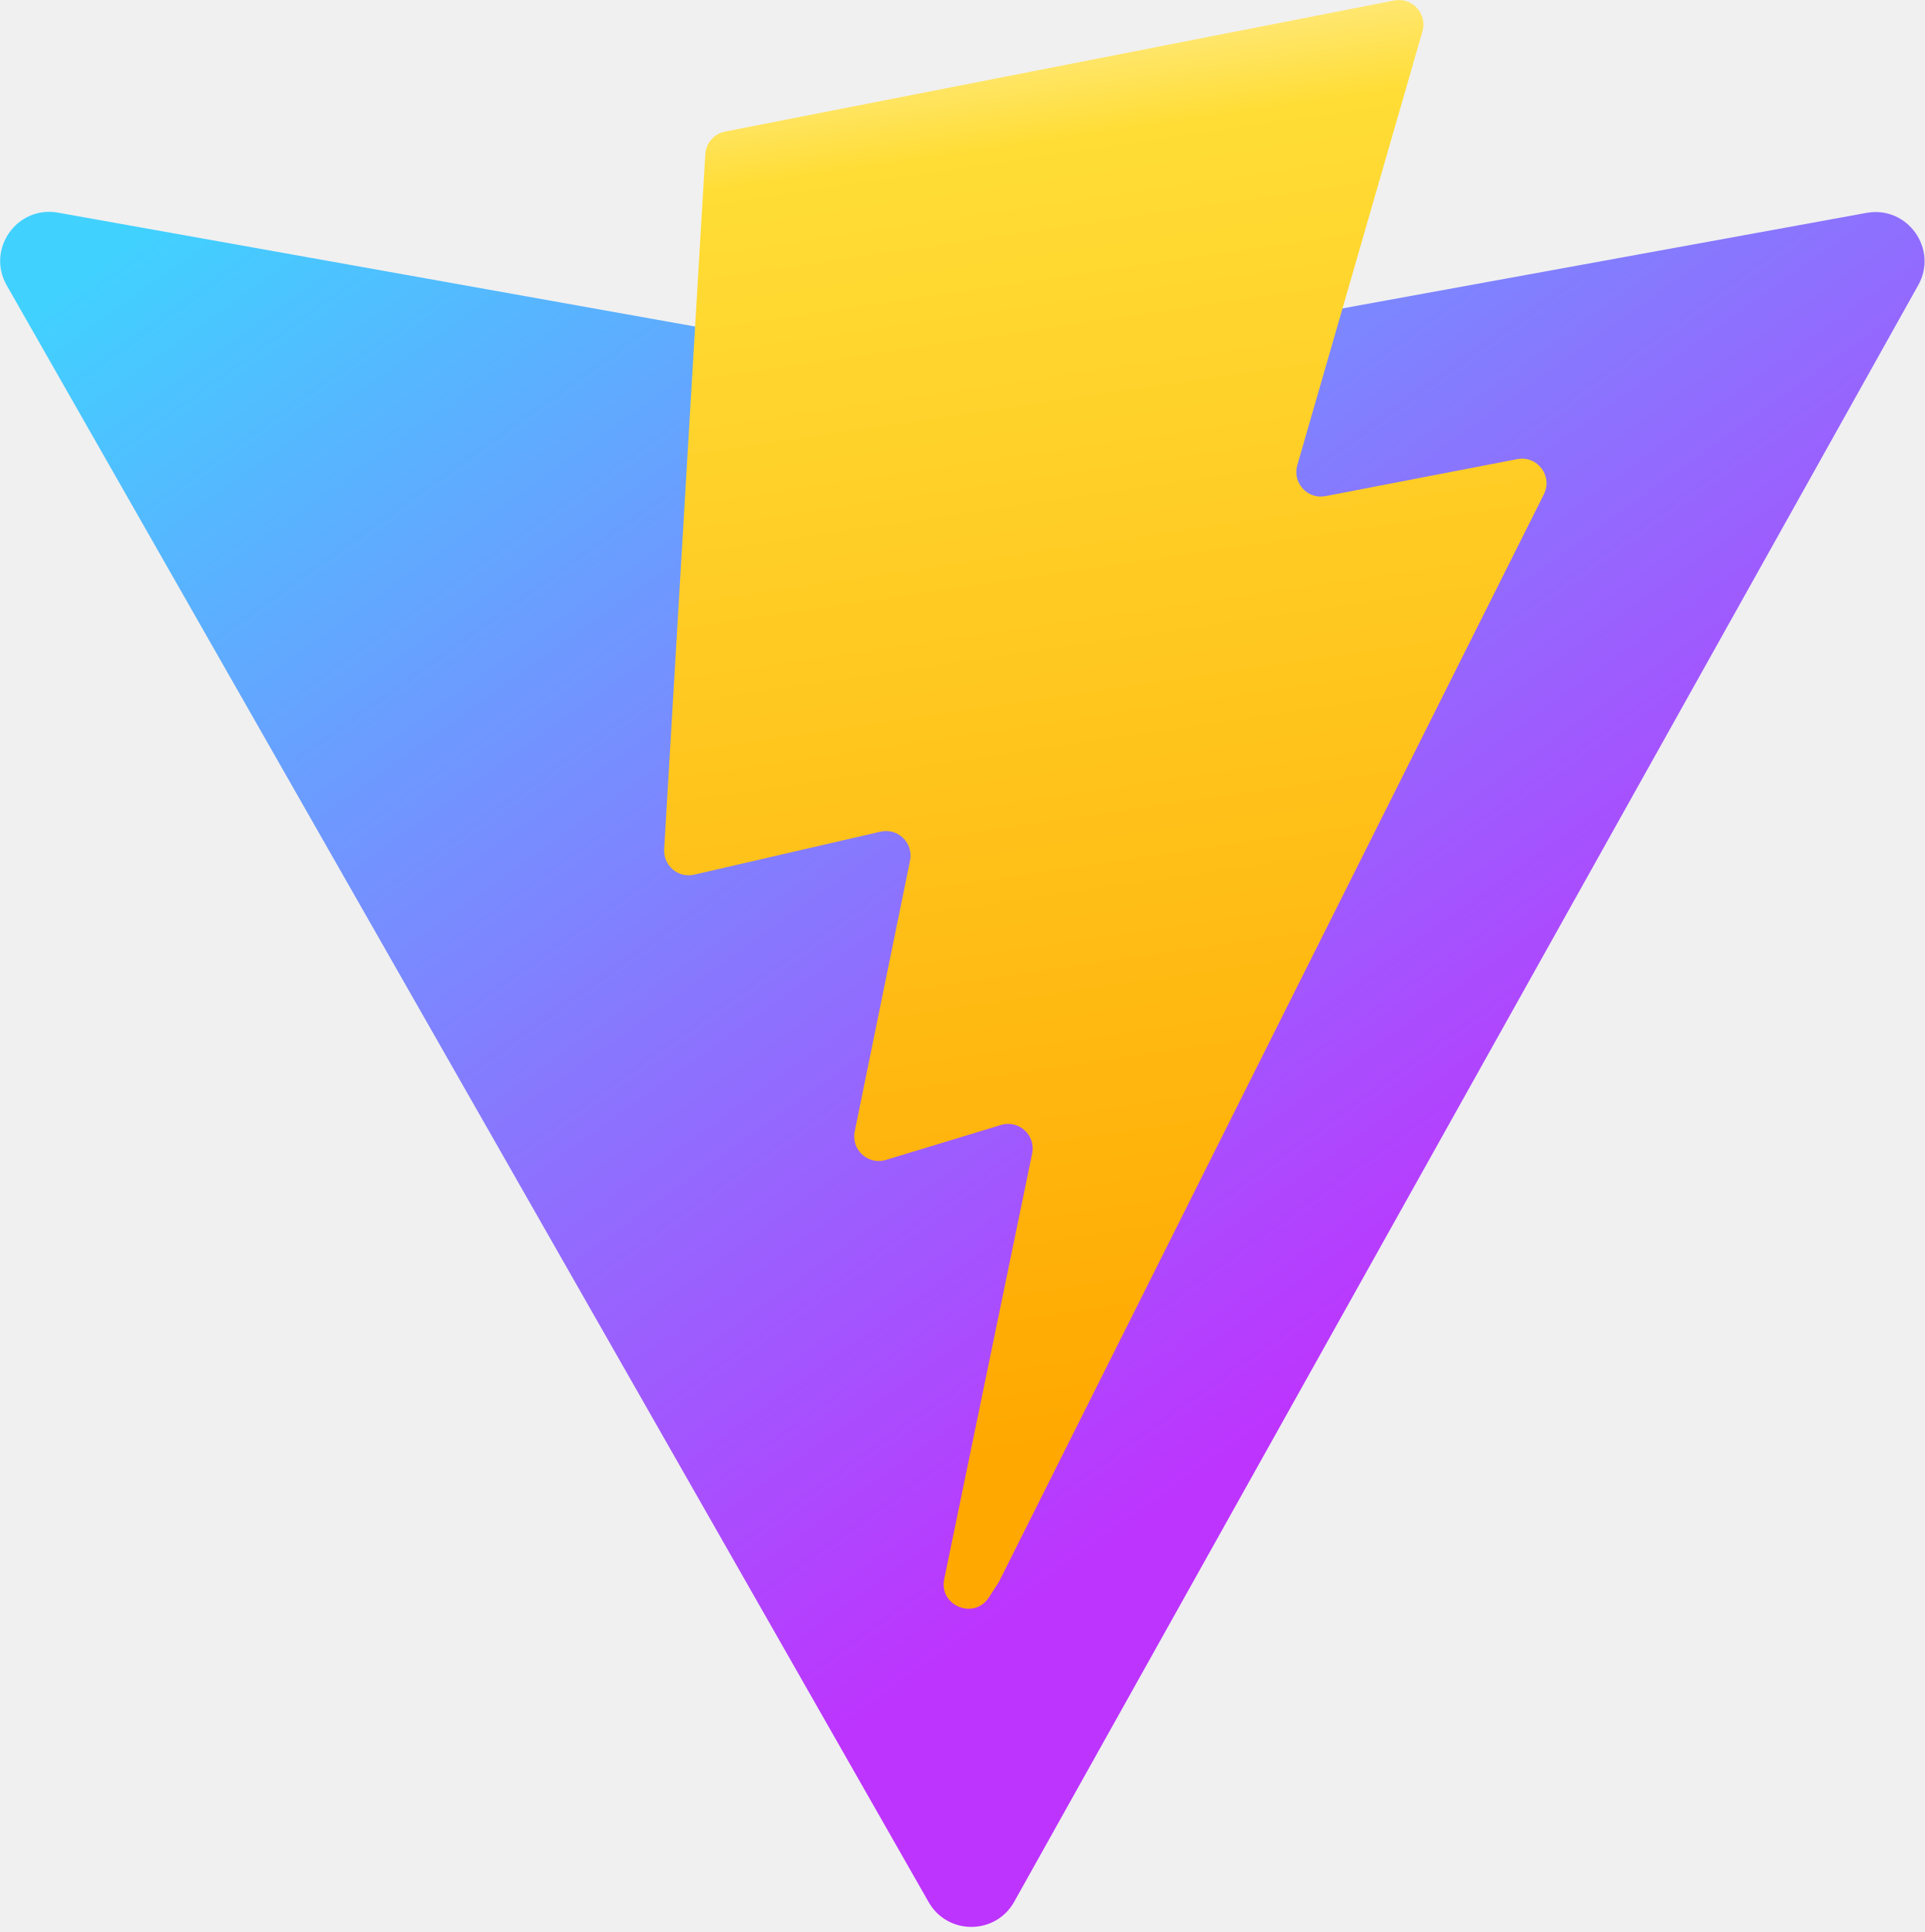
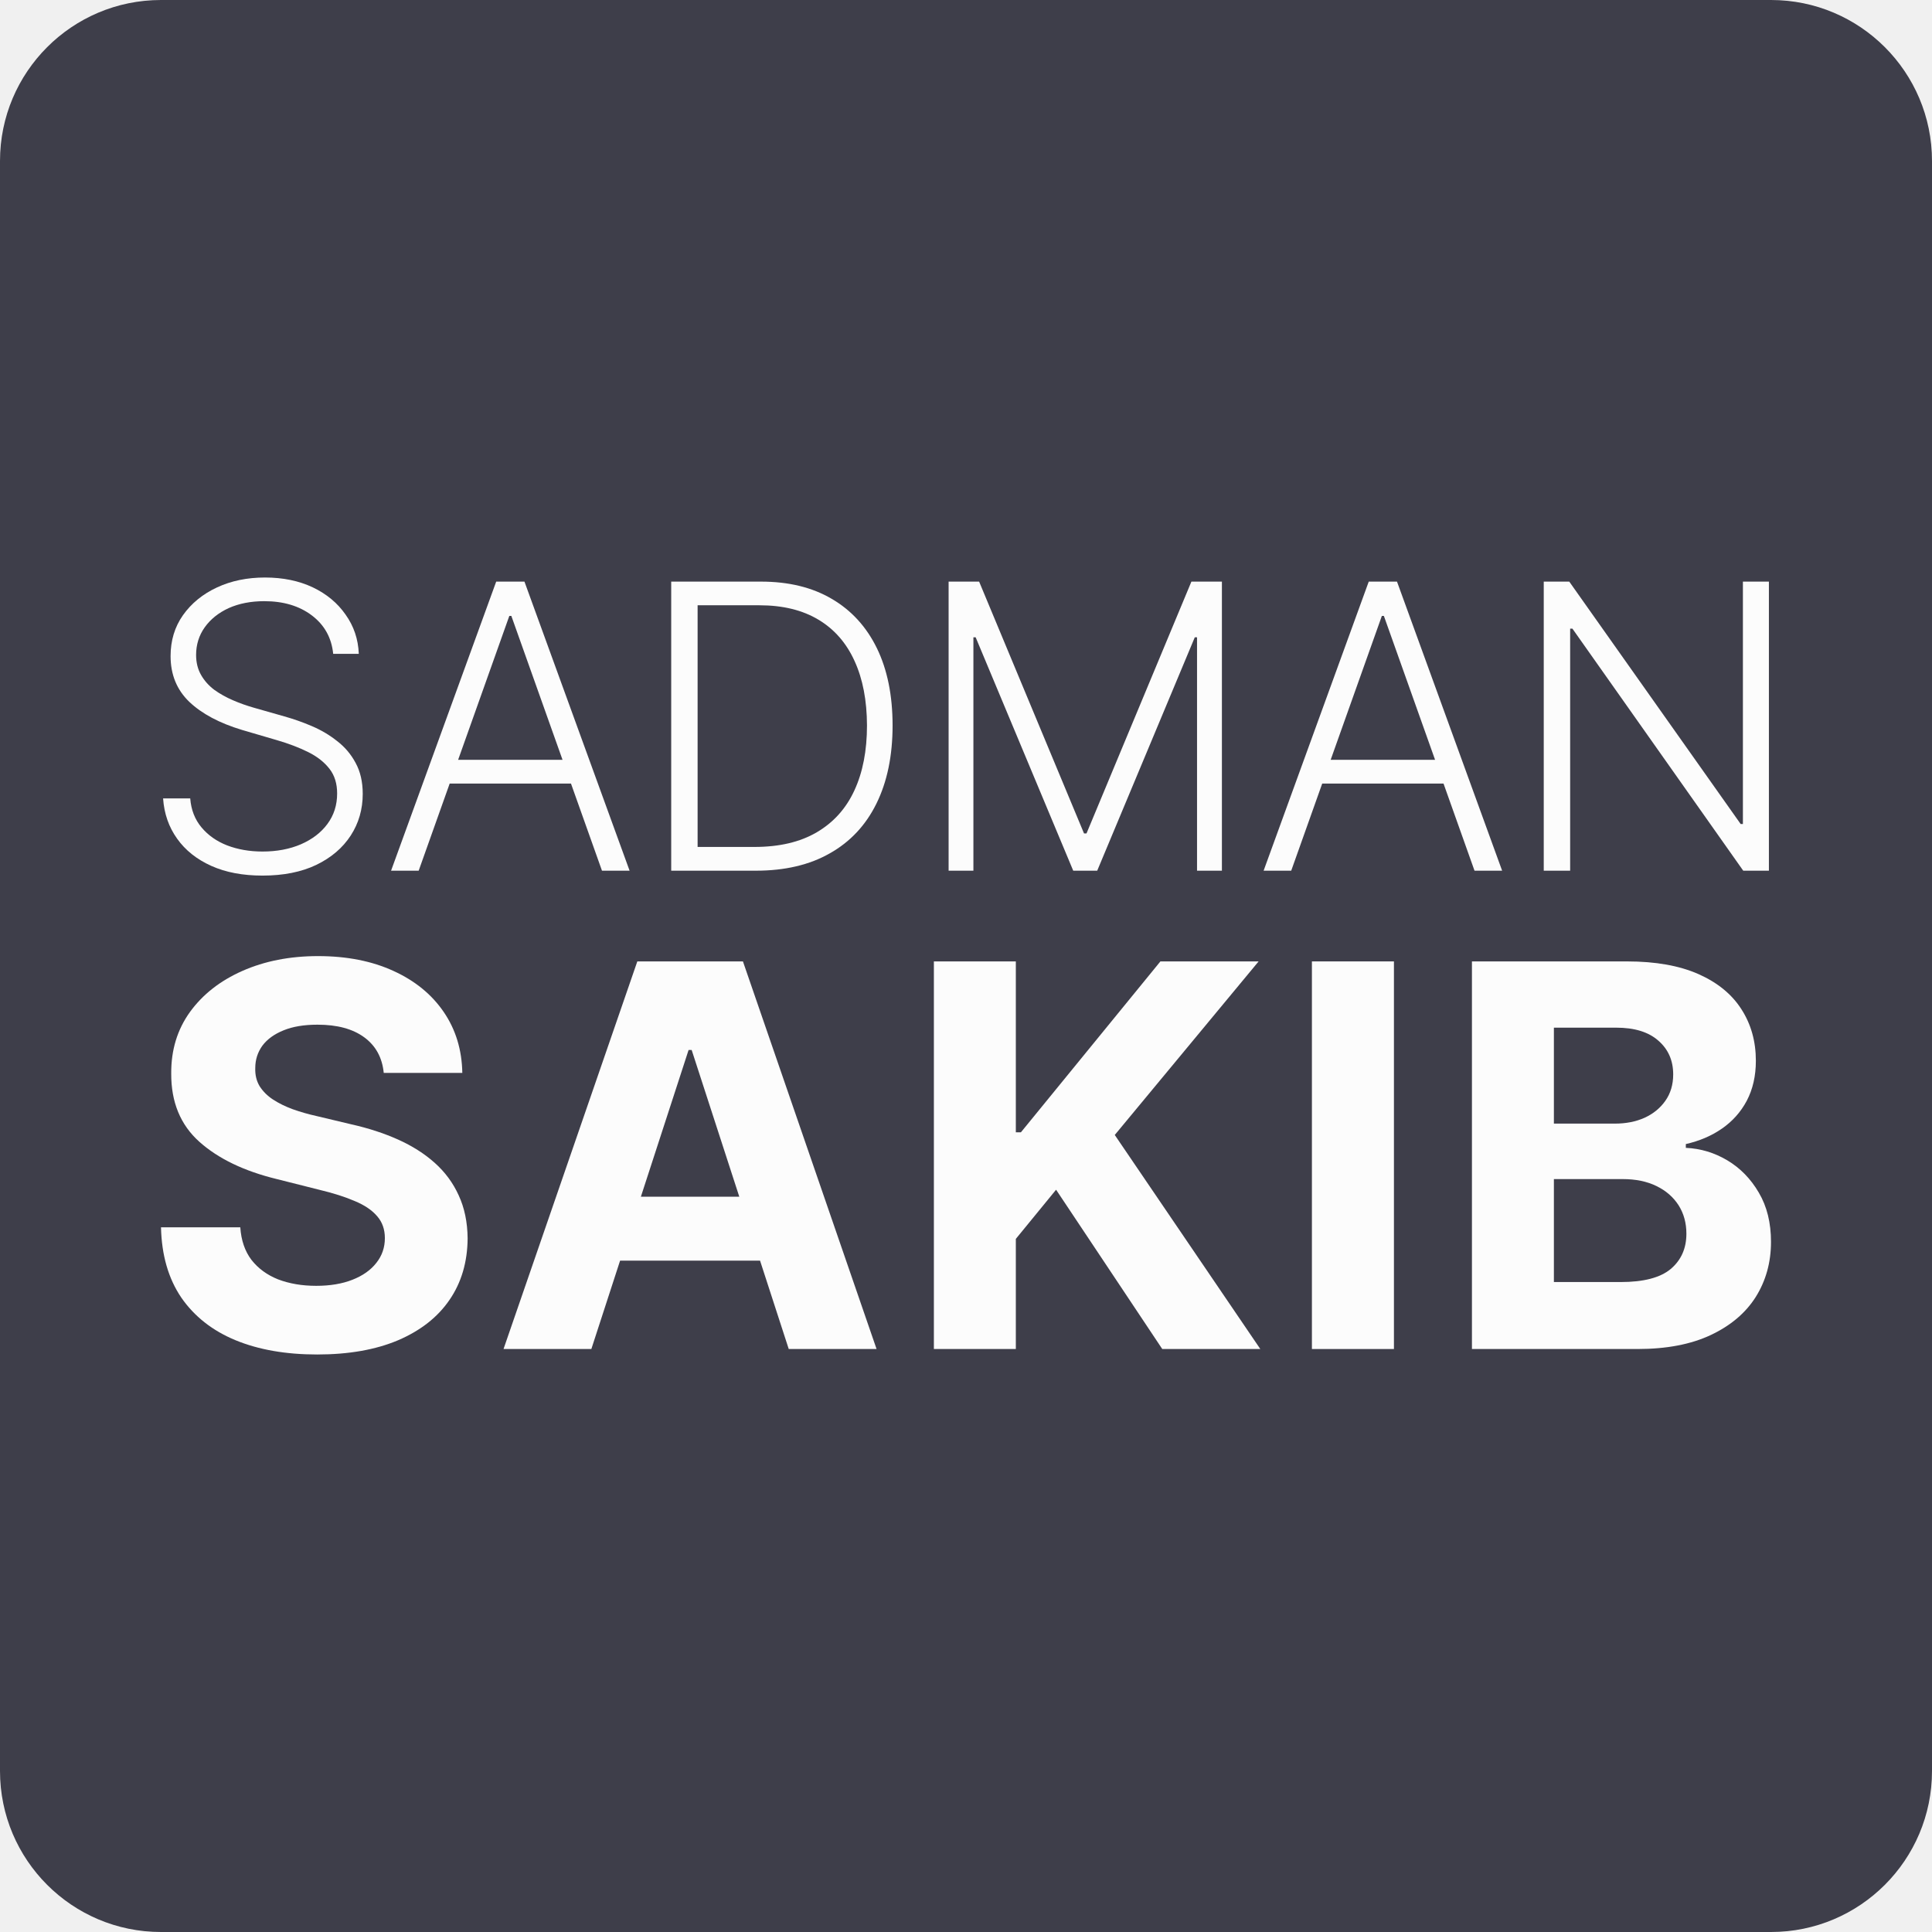
- <svg xmlns="http://www.w3.org/2000/svg" aria-hidden="true" role="img" class="iconify iconify--logos" width="31.88" height="32" preserveAspectRatio="xMidYMid meet" viewBox="0 0 256 257">
-   <defs>
-     <linearGradient id="IconifyId1813088fe1fbc01fb466" x1="-.828%" x2="57.636%" y1="7.652%" y2="78.411%">
-       <stop offset="0%" stop-color="#41D1FF" />
-       <stop offset="100%" stop-color="#BD34FE" />
-     </linearGradient>
-     <linearGradient id="IconifyId1813088fe1fbc01fb467" x1="43.376%" x2="50.316%" y1="2.242%" y2="89.03%">
-       <stop offset="0%" stop-color="#FFEA83" />
-       <stop offset="8.333%" stop-color="#FFDD35" />
-       <stop offset="100%" stop-color="#FFA800" />
-     </linearGradient>
-   </defs>
-   <path fill="url(#IconifyId1813088fe1fbc01fb466)" d="M255.153 37.938L134.897 252.976c-2.483 4.44-8.862 4.466-11.382.048L.875 37.958c-2.746-4.814 1.371-10.646 6.827-9.67l120.385 21.517a6.537 6.537 0 0 0 2.322-.004l117.867-21.483c5.438-.991 9.574 4.796 6.877 9.62Z" />
-   <path fill="url(#IconifyId1813088fe1fbc01fb467)" d="M185.432.063L96.44 17.501a3.268 3.268 0 0 0-2.634 3.014l-5.474 92.456a3.268 3.268 0 0 0 3.997 3.378l24.777-5.718c2.318-.535 4.413 1.507 3.936 3.838l-7.361 36.047c-.495 2.426 1.782 4.5 4.151 3.78l15.304-4.649c2.372-.72 4.652 1.36 4.15 3.788l-11.698 56.621c-.732 3.542 3.979 5.473 5.943 2.437l1.313-2.028l72.516-144.72c1.215-2.423-.88-5.186-3.54-4.672l-25.505 4.922c-2.396.462-4.435-1.77-3.759-4.114l16.646-57.705c.677-2.35-1.37-4.583-3.769-4.113Z" />
+ <svg xmlns="http://www.w3.org/2000/svg" width="24" height="24" viewBox="0 0 24 24" fill="none">
+   <g opacity="0.8">
+     <rect width="24" height="24" rx="2" fill="#121120" />
+     <path d="M4.139 8.122C4.119 7.923 4.031 7.764 3.874 7.645C3.718 7.527 3.521 7.468 3.283 7.468C3.116 7.468 2.969 7.497 2.841 7.554C2.715 7.612 2.616 7.691 2.543 7.793C2.472 7.893 2.436 8.008 2.436 8.136C2.436 8.231 2.457 8.314 2.498 8.385C2.539 8.457 2.594 8.518 2.663 8.57C2.733 8.62 2.81 8.663 2.894 8.699C2.979 8.736 3.065 8.766 3.152 8.791L3.531 8.899C3.645 8.931 3.76 8.971 3.874 9.02C3.989 9.069 4.094 9.131 4.188 9.206C4.284 9.28 4.361 9.37 4.418 9.478C4.476 9.584 4.506 9.712 4.506 9.862C4.506 10.054 4.456 10.226 4.357 10.379C4.257 10.533 4.115 10.654 3.929 10.744C3.743 10.833 3.52 10.877 3.261 10.877C3.016 10.877 2.804 10.837 2.624 10.756C2.444 10.675 2.302 10.562 2.2 10.418C2.097 10.274 2.039 10.108 2.026 9.918H2.363C2.374 10.06 2.421 10.18 2.503 10.278C2.585 10.376 2.691 10.451 2.822 10.502C2.953 10.552 3.099 10.578 3.261 10.578C3.439 10.578 3.598 10.548 3.738 10.488C3.878 10.427 3.988 10.343 4.067 10.236C4.148 10.127 4.188 10.001 4.188 9.857C4.188 9.735 4.157 9.633 4.094 9.552C4.03 9.469 3.942 9.399 3.829 9.343C3.717 9.287 3.586 9.237 3.438 9.194L3.008 9.068C2.726 8.983 2.508 8.867 2.352 8.719C2.197 8.57 2.119 8.381 2.119 8.15C2.119 7.958 2.17 7.788 2.273 7.642C2.377 7.495 2.518 7.38 2.694 7.298C2.872 7.215 3.071 7.174 3.292 7.174C3.515 7.174 3.713 7.215 3.885 7.296C4.057 7.378 4.193 7.491 4.293 7.635C4.395 7.778 4.45 7.94 4.457 8.122H4.139Z" fill="white" />
+     <path d="M5.201 10.816H4.858L6.164 7.225H6.515L7.821 10.816H7.478L6.352 7.651H6.327L5.201 10.816ZM5.449 9.439H7.23V9.734H5.449V9.439Z" fill="white" />
+     <path d="M9.39 10.816H8.338V7.225H9.453C9.796 7.225 10.089 7.296 10.332 7.439C10.576 7.581 10.763 7.786 10.893 8.052C11.023 8.319 11.088 8.639 11.088 9.012C11.088 9.388 11.021 9.711 10.888 9.981C10.756 10.25 10.563 10.457 10.309 10.6C10.057 10.744 9.75 10.816 9.39 10.816ZM8.666 10.521H9.371C9.68 10.521 9.938 10.461 10.146 10.339C10.354 10.217 10.51 10.044 10.614 9.818C10.718 9.593 10.77 9.324 10.77 9.012C10.769 8.702 10.718 8.435 10.616 8.212C10.515 7.989 10.366 7.817 10.167 7.698C9.969 7.579 9.725 7.519 9.434 7.519H8.666V10.521Z" fill="white" />
+     <path d="M11.784 7.225H12.163L13.466 10.353H13.497L14.8 7.225H15.179V10.816H14.87V7.917H14.842L13.63 10.816H13.332L12.12 7.917H12.092V10.816H11.784V7.225Z" fill="white" />
+     <path d="M16.04 10.816H15.697L17.003 7.225H17.354L18.66 10.816H18.317L17.191 7.651H17.166L16.04 10.816ZM16.288 9.439H18.069V9.734H16.288V9.439Z" fill="white" />
+     <path d="M21.974 7.225V10.816H21.655L19.533 7.809H19.505V10.816H19.177V7.225H19.494L21.623 10.236H21.651V7.225H21.974Z" fill="white" />
+     <path d="M4.767 13.328C4.748 13.138 4.668 12.991 4.525 12.886C4.382 12.781 4.189 12.729 3.944 12.729C3.778 12.729 3.638 12.752 3.523 12.799C3.409 12.845 3.321 12.908 3.26 12.989C3.201 13.071 3.171 13.163 3.171 13.267C3.168 13.353 3.186 13.428 3.225 13.493C3.266 13.557 3.321 13.613 3.392 13.659C3.462 13.705 3.544 13.745 3.636 13.779C3.729 13.812 3.828 13.841 3.933 13.864L4.365 13.967C4.575 14.014 4.768 14.077 4.943 14.155C5.119 14.234 5.271 14.33 5.4 14.445C5.528 14.559 5.628 14.694 5.698 14.849C5.77 15.004 5.807 15.182 5.809 15.383C5.807 15.677 5.732 15.933 5.583 16.149C5.436 16.364 5.222 16.531 4.943 16.65C4.666 16.767 4.331 16.826 3.94 16.826C3.551 16.826 3.212 16.767 2.924 16.648C2.637 16.529 2.413 16.352 2.252 16.119C2.092 15.883 2.008 15.593 2 15.246H2.985C2.996 15.408 3.042 15.543 3.124 15.651C3.207 15.757 3.317 15.838 3.455 15.893C3.595 15.946 3.752 15.973 3.928 15.973C4.1 15.973 4.25 15.948 4.377 15.898C4.505 15.848 4.605 15.778 4.675 15.688C4.746 15.599 4.781 15.496 4.781 15.38C4.781 15.272 4.749 15.181 4.685 15.108C4.622 15.034 4.53 14.971 4.407 14.92C4.287 14.868 4.139 14.821 3.963 14.779L3.439 14.647C3.033 14.548 2.712 14.394 2.477 14.184C2.242 13.974 2.125 13.691 2.127 13.335C2.125 13.043 2.203 12.789 2.36 12.571C2.518 12.353 2.735 12.183 3.011 12.061C3.287 11.939 3.6 11.877 3.951 11.877C4.309 11.877 4.621 11.939 4.887 12.061C5.155 12.183 5.363 12.353 5.512 12.571C5.661 12.789 5.738 13.041 5.743 13.328H4.767Z" fill="white" />
+     <path d="M7.346 16.758H6.255L7.917 11.943H9.229L10.889 16.758H9.798L8.592 13.043H8.554L7.346 16.758ZM7.278 14.866H9.854V15.66H7.278V14.866Z" fill="white" />
+     <path d="M11.601 16.758V11.943H12.619V14.066H12.682L14.415 11.943H15.635L13.848 14.099L15.656 16.758H14.438L13.119 14.779L12.619 15.39V16.758H11.601Z" fill="white" />
+     <path d="M17.316 11.943V16.758H16.297V11.943H17.316Z" fill="white" />
+     <path d="M18.285 16.758V11.943H20.213C20.567 11.943 20.863 11.996 21.1 12.101C21.336 12.206 21.514 12.351 21.633 12.538C21.752 12.723 21.812 12.936 21.812 13.178C21.812 13.366 21.774 13.531 21.699 13.674C21.624 13.815 21.52 13.931 21.389 14.021C21.259 14.111 21.11 14.174 20.942 14.212V14.259C21.125 14.267 21.297 14.319 21.457 14.414C21.618 14.51 21.749 14.644 21.849 14.816C21.95 14.987 22 15.191 22 15.427C22 15.683 21.936 15.911 21.81 16.112C21.684 16.311 21.498 16.468 21.252 16.584C21.006 16.7 20.703 16.758 20.343 16.758H18.285ZM19.303 15.926H20.133C20.417 15.926 20.624 15.872 20.754 15.764C20.884 15.654 20.949 15.508 20.949 15.326C20.949 15.193 20.917 15.076 20.853 14.974C20.788 14.872 20.697 14.792 20.578 14.734C20.46 14.676 20.32 14.647 20.157 14.647H19.303V15.926ZM19.303 13.958H20.058C20.198 13.958 20.321 13.934 20.43 13.885C20.539 13.835 20.625 13.764 20.688 13.674C20.752 13.583 20.785 13.474 20.785 13.347C20.785 13.173 20.723 13.033 20.599 12.926C20.477 12.819 20.303 12.766 20.077 12.766H19.303V13.958Z" fill="white" />
+   </g>
</svg>
